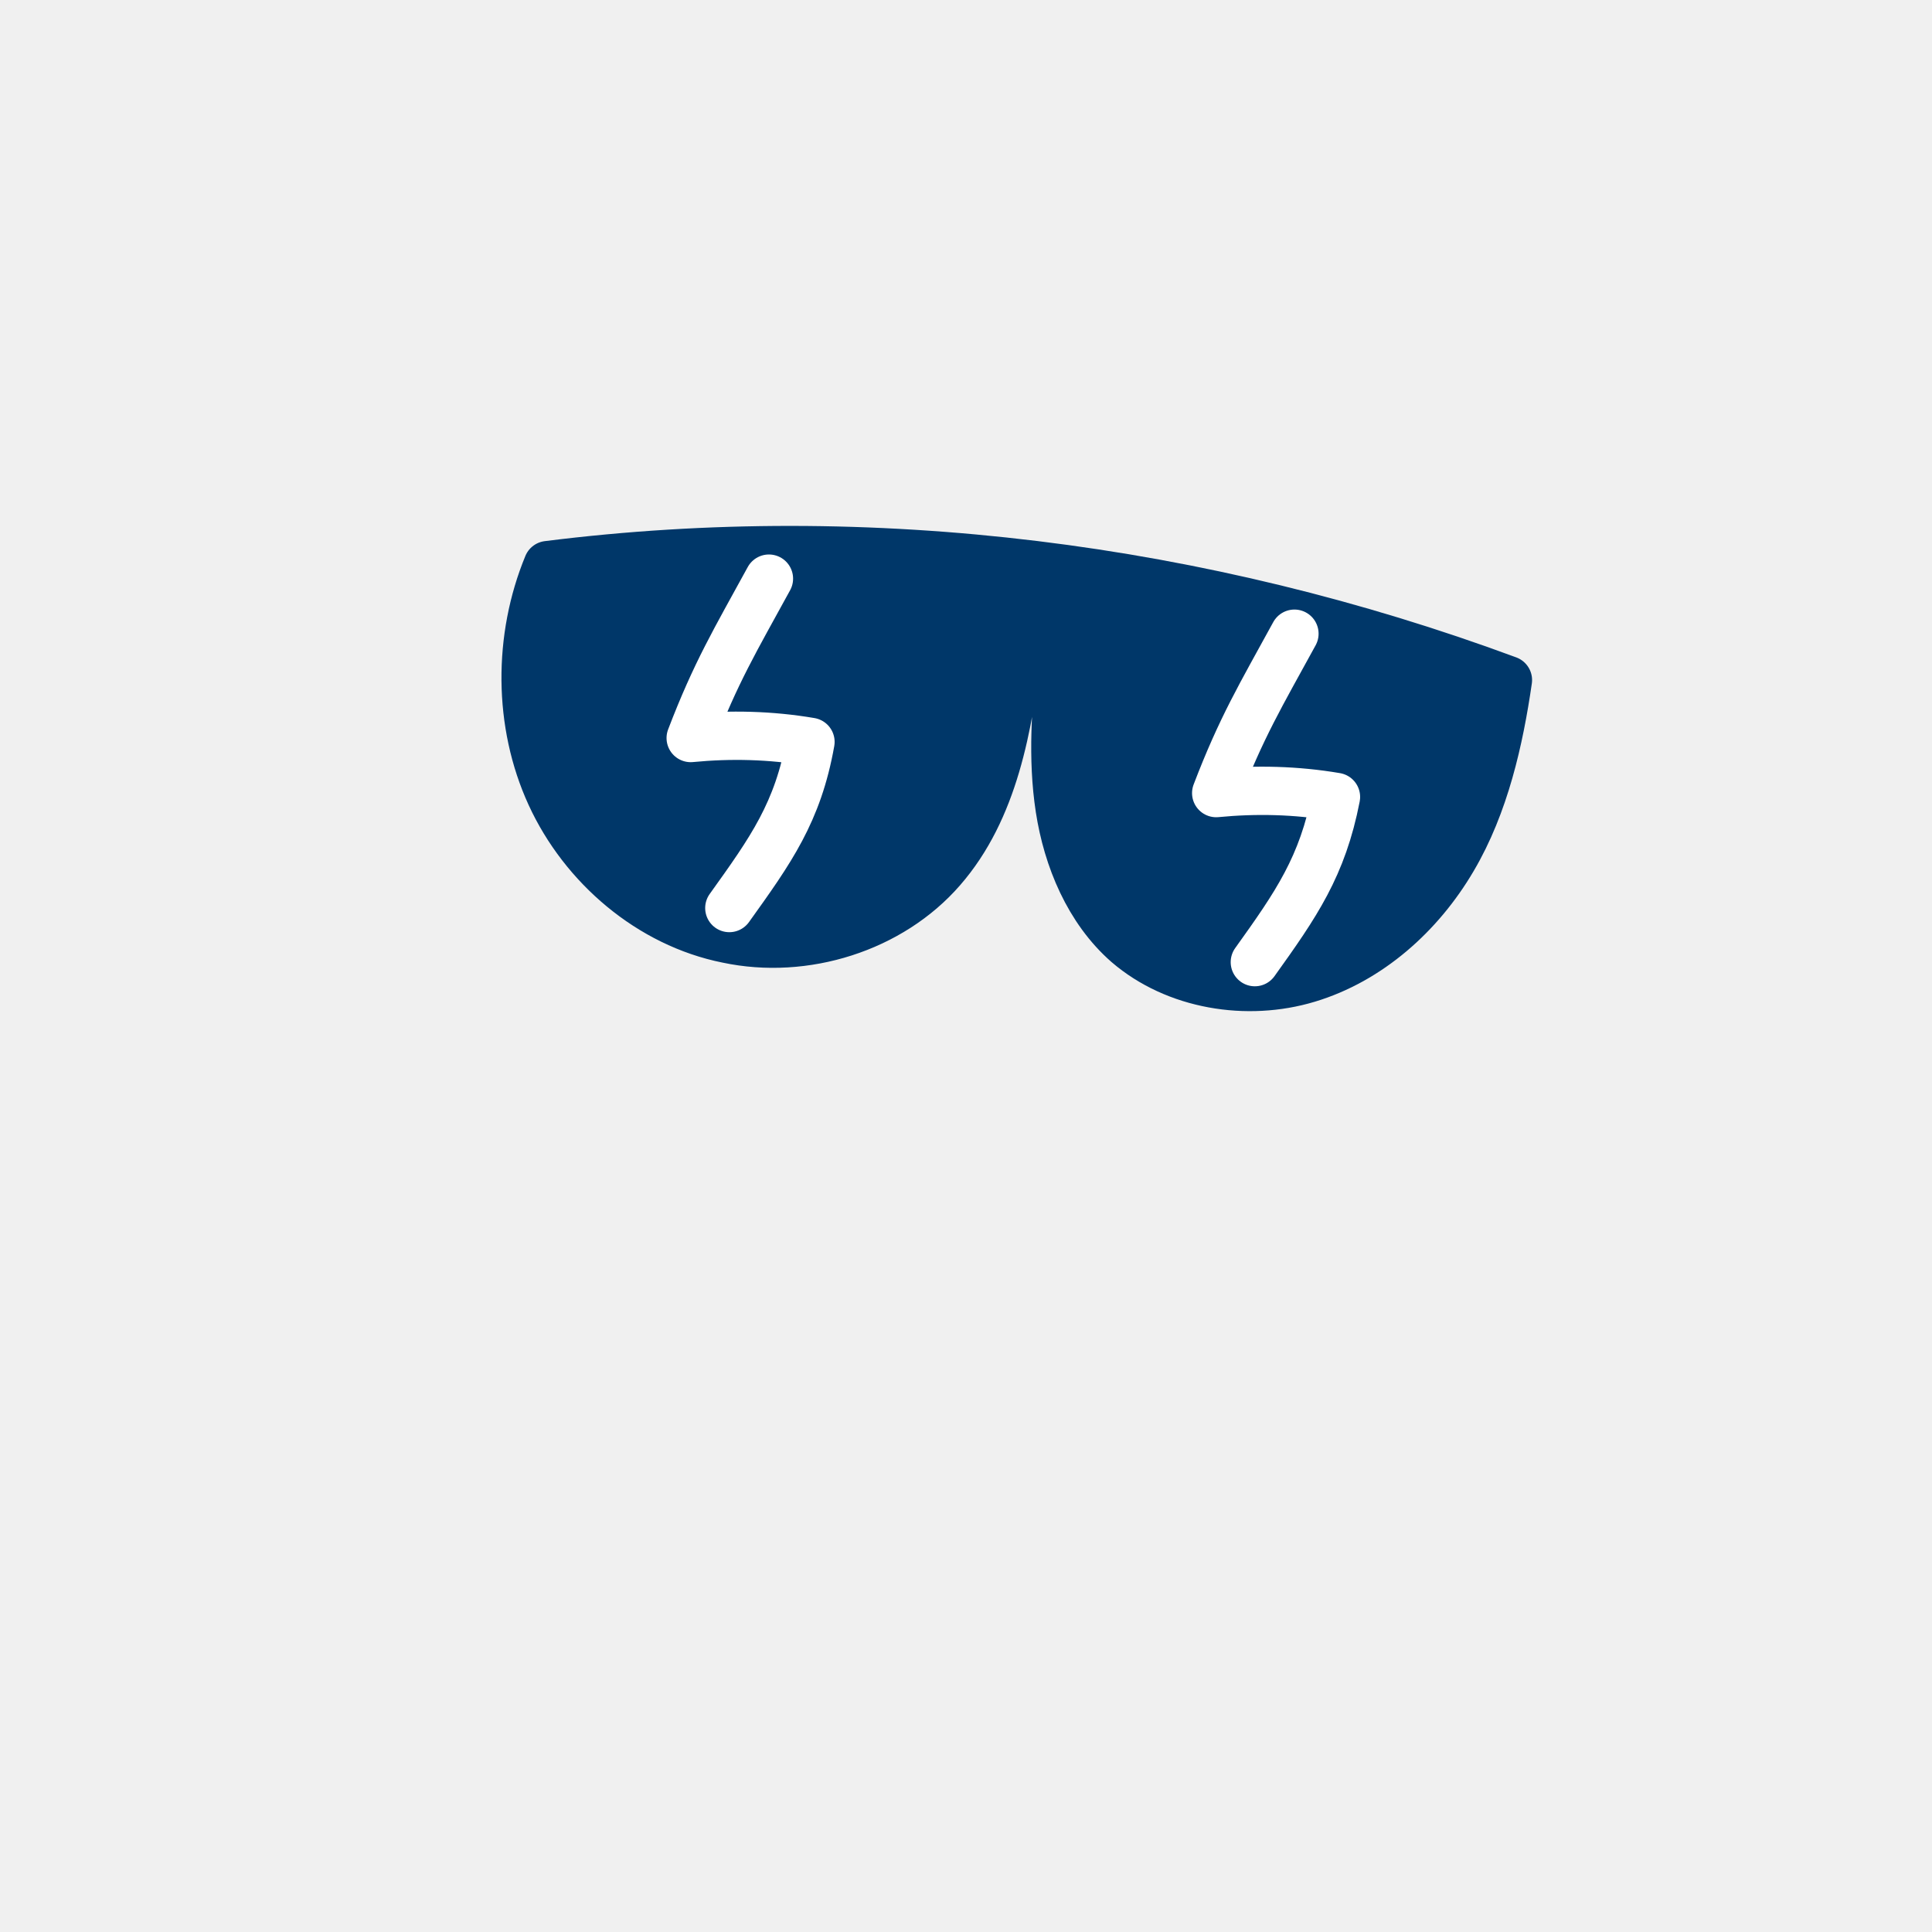
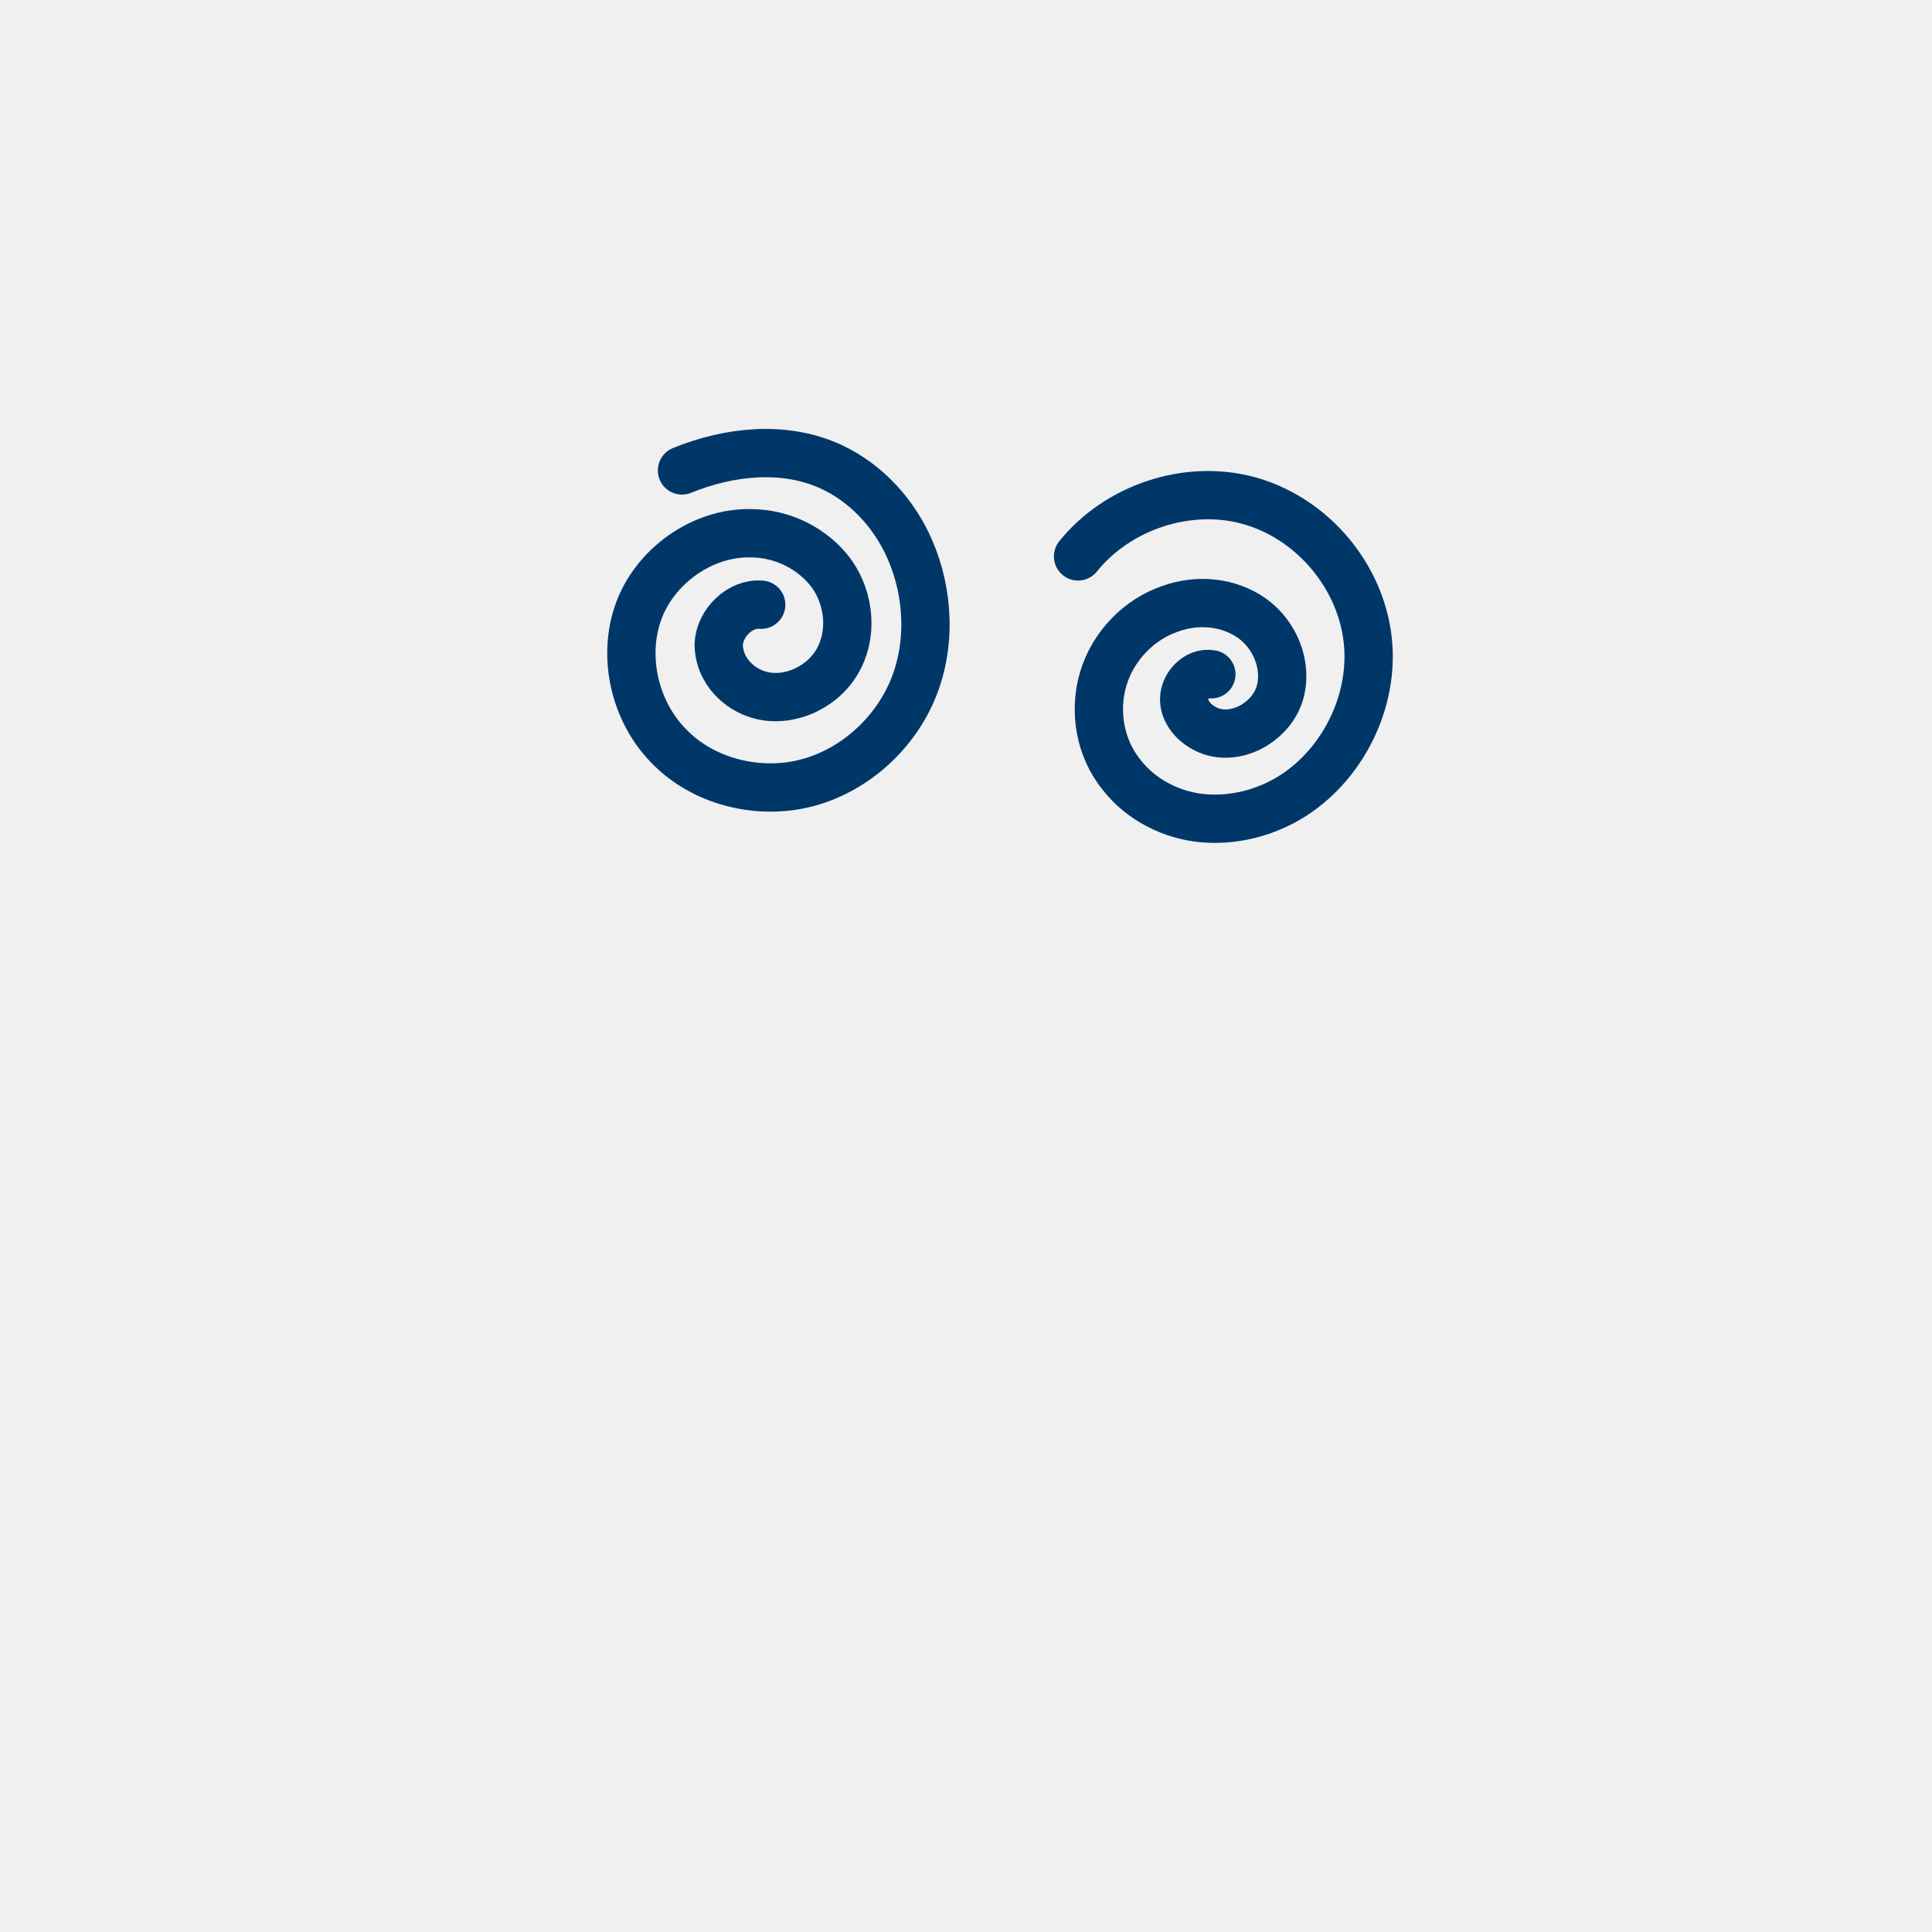
<svg xmlns="http://www.w3.org/2000/svg" version="1.1" x="0px" y="0px" viewBox="0 0 200 200" style="enable-background:new 0 0 200 200;" xml:space="preserve">
  <style type="text/css">
- 	.st0{display:none;}
- 	.st1{fill:#FFBF2F;}
- 	.st2{fill:none;stroke:#003769;stroke-width:5;stroke-linecap:round;stroke-linejoin:round;stroke-miterlimit:10;}
- 	.st3{fill:#FE450E;stroke:#FE450E;stroke-width:5;stroke-linecap:round;stroke-linejoin:round;stroke-miterlimit:10;}
- 	.st4{fill:#003769;stroke:#003769;stroke-width:5;stroke-linecap:round;stroke-linejoin:round;stroke-miterlimit:10;}
- 	.st5{fill:none;stroke:#FFFFFF;stroke-width:5;stroke-linecap:round;stroke-linejoin:round;stroke-miterlimit:10;}
- 	.st6{fill:#FE450E;}
+ 	.st0{fill:#FFAC2F;}
+ 	.st1{fill:none;stroke:#003769;stroke-width:5;stroke-linecap:round;stroke-linejoin:round;stroke-miterlimit:10;}
+ 	.st2{fill:#FFFFFF;stroke:#003769;stroke-width:5;stroke-linecap:round;stroke-linejoin:round;stroke-miterlimit:10;}
+ 	.st3{fill:#003769;stroke:#003769;stroke-width:5;stroke-linecap:round;stroke-linejoin:round;stroke-miterlimit:10;}
+ 	.st4{fill:#FE450E;stroke:#FE450E;stroke-width:5;stroke-linecap:round;stroke-linejoin:round;stroke-miterlimit:10;}
+ 	.st5{fill:#FFFFFF;}
+ 	.st6{fill:#FE450E;stroke:#003769;stroke-width:5;stroke-linecap:round;stroke-linejoin:round;stroke-miterlimit:10;}
	.st7{fill:#003769;}
+ 	.st8{fill:#FE450E;}
+ 	.st9{fill:#FF0000;}
+ 	.st10{fill:#FFE500;}
+ 	.st11{fill:#A100FF;}
+ 	.st12{fill:#04B846;}
+ 	.st13{fill:#4092E8;}
+ 	.st14{fill:#B05B00;}
+ 	.st15{fill:#89E2F5;}
+ 	.st16{fill:#FF87A9;}
+ 	.st17{fill:none;stroke:#003769;stroke-width:3;stroke-linecap:round;stroke-linejoin:round;stroke-miterlimit:10;}
+ 	.st18{fill:#FFFFFF;stroke:#003769;stroke-width:3;stroke-linecap:round;stroke-linejoin:round;stroke-miterlimit:10;}
+ 	.st19{fill:none;stroke:#FFFFFF;stroke-width:4;stroke-linecap:round;stroke-linejoin:round;stroke-miterlimit:10;}
+ 	.st20{fill:none;stroke:#003769;stroke-width:4;stroke-linecap:round;stroke-linejoin:round;stroke-miterlimit:10;}
</style>
-   <g id="Calque_1" class="st0">
- </g>
  <g id="Calque_2">
    <g id="Calque_5">
	</g>
  </g>
-   <g id="Calque_6">
+   <g id="Calque_4">
+ </g>
+   <g id="Calque_24">
+ </g>
+   <g id="Calque_25">
+ </g>
+   <g id="Calque_26">
+ </g>
+   <g id="Calque_27">
+ </g>
+   <g id="Calque_28">
+ </g>
+   <g id="Calque_29">
+ </g>
+   <g id="Calque_30">
+ </g>
+   <g id="Calque_31">
+ </g>
+   <g id="Calque_32">
+ </g>
+   <g id="Calque_33">
+ </g>
+   <g id="Calque_34">
+ </g>
+   <g id="Calque_35">
+ </g>
+   <g id="Calque_7">
+ </g>
+   <g id="Calque_10">
+     <path class="st1" d="M78.8,62.6c-2.2-0.2-4.3,1.9-4.4,4.1c0,2.3,1.6,4.3,3.8,5.1c3,1.1,6.7-0.4,8.4-3.2c1.7-2.8,1.4-6.5-0.5-9.2   c-1.9-2.6-5.1-4.2-8.4-4.2c-5-0.1-9.9,3.4-11.6,8.1s-0.4,10.4,3.2,14c3.5,3.6,9.1,5,14,3.8c4.9-1.2,9.1-4.9,11.1-9.5   c2-4.6,1.8-10.1-0.2-14.7c-1.6-3.7-4.5-6.9-8.2-8.6c-4.8-2.2-10.5-1.6-15.4,0.4" />
+     <path class="st1" d="M125.4,69.8c-1.5-0.3-3,1.3-2.8,2.9c0.2,1.5,1.6,2.7,3.1,3.1c2.8,0.7,6-1.3,6.8-4.1c0.8-2.8-0.5-6-2.9-7.7   c-2.4-1.7-5.6-2-8.4-1c-3.3,1.1-6,3.9-7,7.3c-1,3.4-0.3,7.2,1.9,9.9c2,2.6,5.2,4.2,8.4,4.5c3.3,0.3,6.6-0.6,9.3-2.3   c5.5-3.5,8.7-10.4,7.7-16.8c-1-6.5-6-12.1-12.3-13.8c-6.3-1.7-13.5,0.7-17.6,5.8" />
+   </g>
+   <g id="Calque_11">
+ </g>
+   <g id="Calque_12">
+ </g>
+   <g id="Calque_13">
</g>
  <g id="Calque_3">
</g>
-   <g id="Calque_4">
-     <path class="st4" d="M156.1,70.4c-31.6-11.7-66-16.1-99.4-11.9C53.6,66,53.6,74.9,57,82.3s10.3,13.3,18.3,14.9   c8,1.7,16.9-1.1,22.2-7.2c5.4-6.2,6.9-14.8,7.9-23.2c1.1,1.1,2.8,1.5,4.5,1c-0.6,5.3-1,10.7-0.2,15.9s3,10.5,7,14   c5,4.3,12.4,5.5,18.7,3.6c6.3-1.9,11.6-6.6,15-12.4C153.7,83.3,155.2,76.6,156.1,70.4z" />
-     <path class="st5" d="M79.6,59.9c-3.5,6.4-5.5,9.7-8.1,16.5c4.1-0.4,8.3-0.3,12.4,0.4C82.6,84.1,79.8,88,75.5,94" />
-     <path class="st5" d="M134,65.6c-3.5,6.4-5.5,9.7-8.1,16.5c4.1-0.4,8.3-0.3,12.4,0.4c-1.4,7.2-4.1,11.1-8.4,17.1" />
-   </g>
+   <g id="Calque_14">
+ </g>
+   <g id="Calque_15">
+ </g>
+   <g id="Calque_16">
+ </g>
+   <g id="Calque_19">
+ </g>
+   <g id="Calque_20">
+ </g>
+   <g id="Calque_17">
+ </g>
+   <g id="Calque_6">
+ </g>
+   <g id="Calque_9">
+ </g>
+   <g id="Calque_8">
+ </g>
+   <g id="Calque_18">
+ </g>
+   <g id="Calque_21">
+ </g>
+   <g id="Calque_22">
+ </g>
+   <g id="Calque_23">
+ </g>
</svg>
